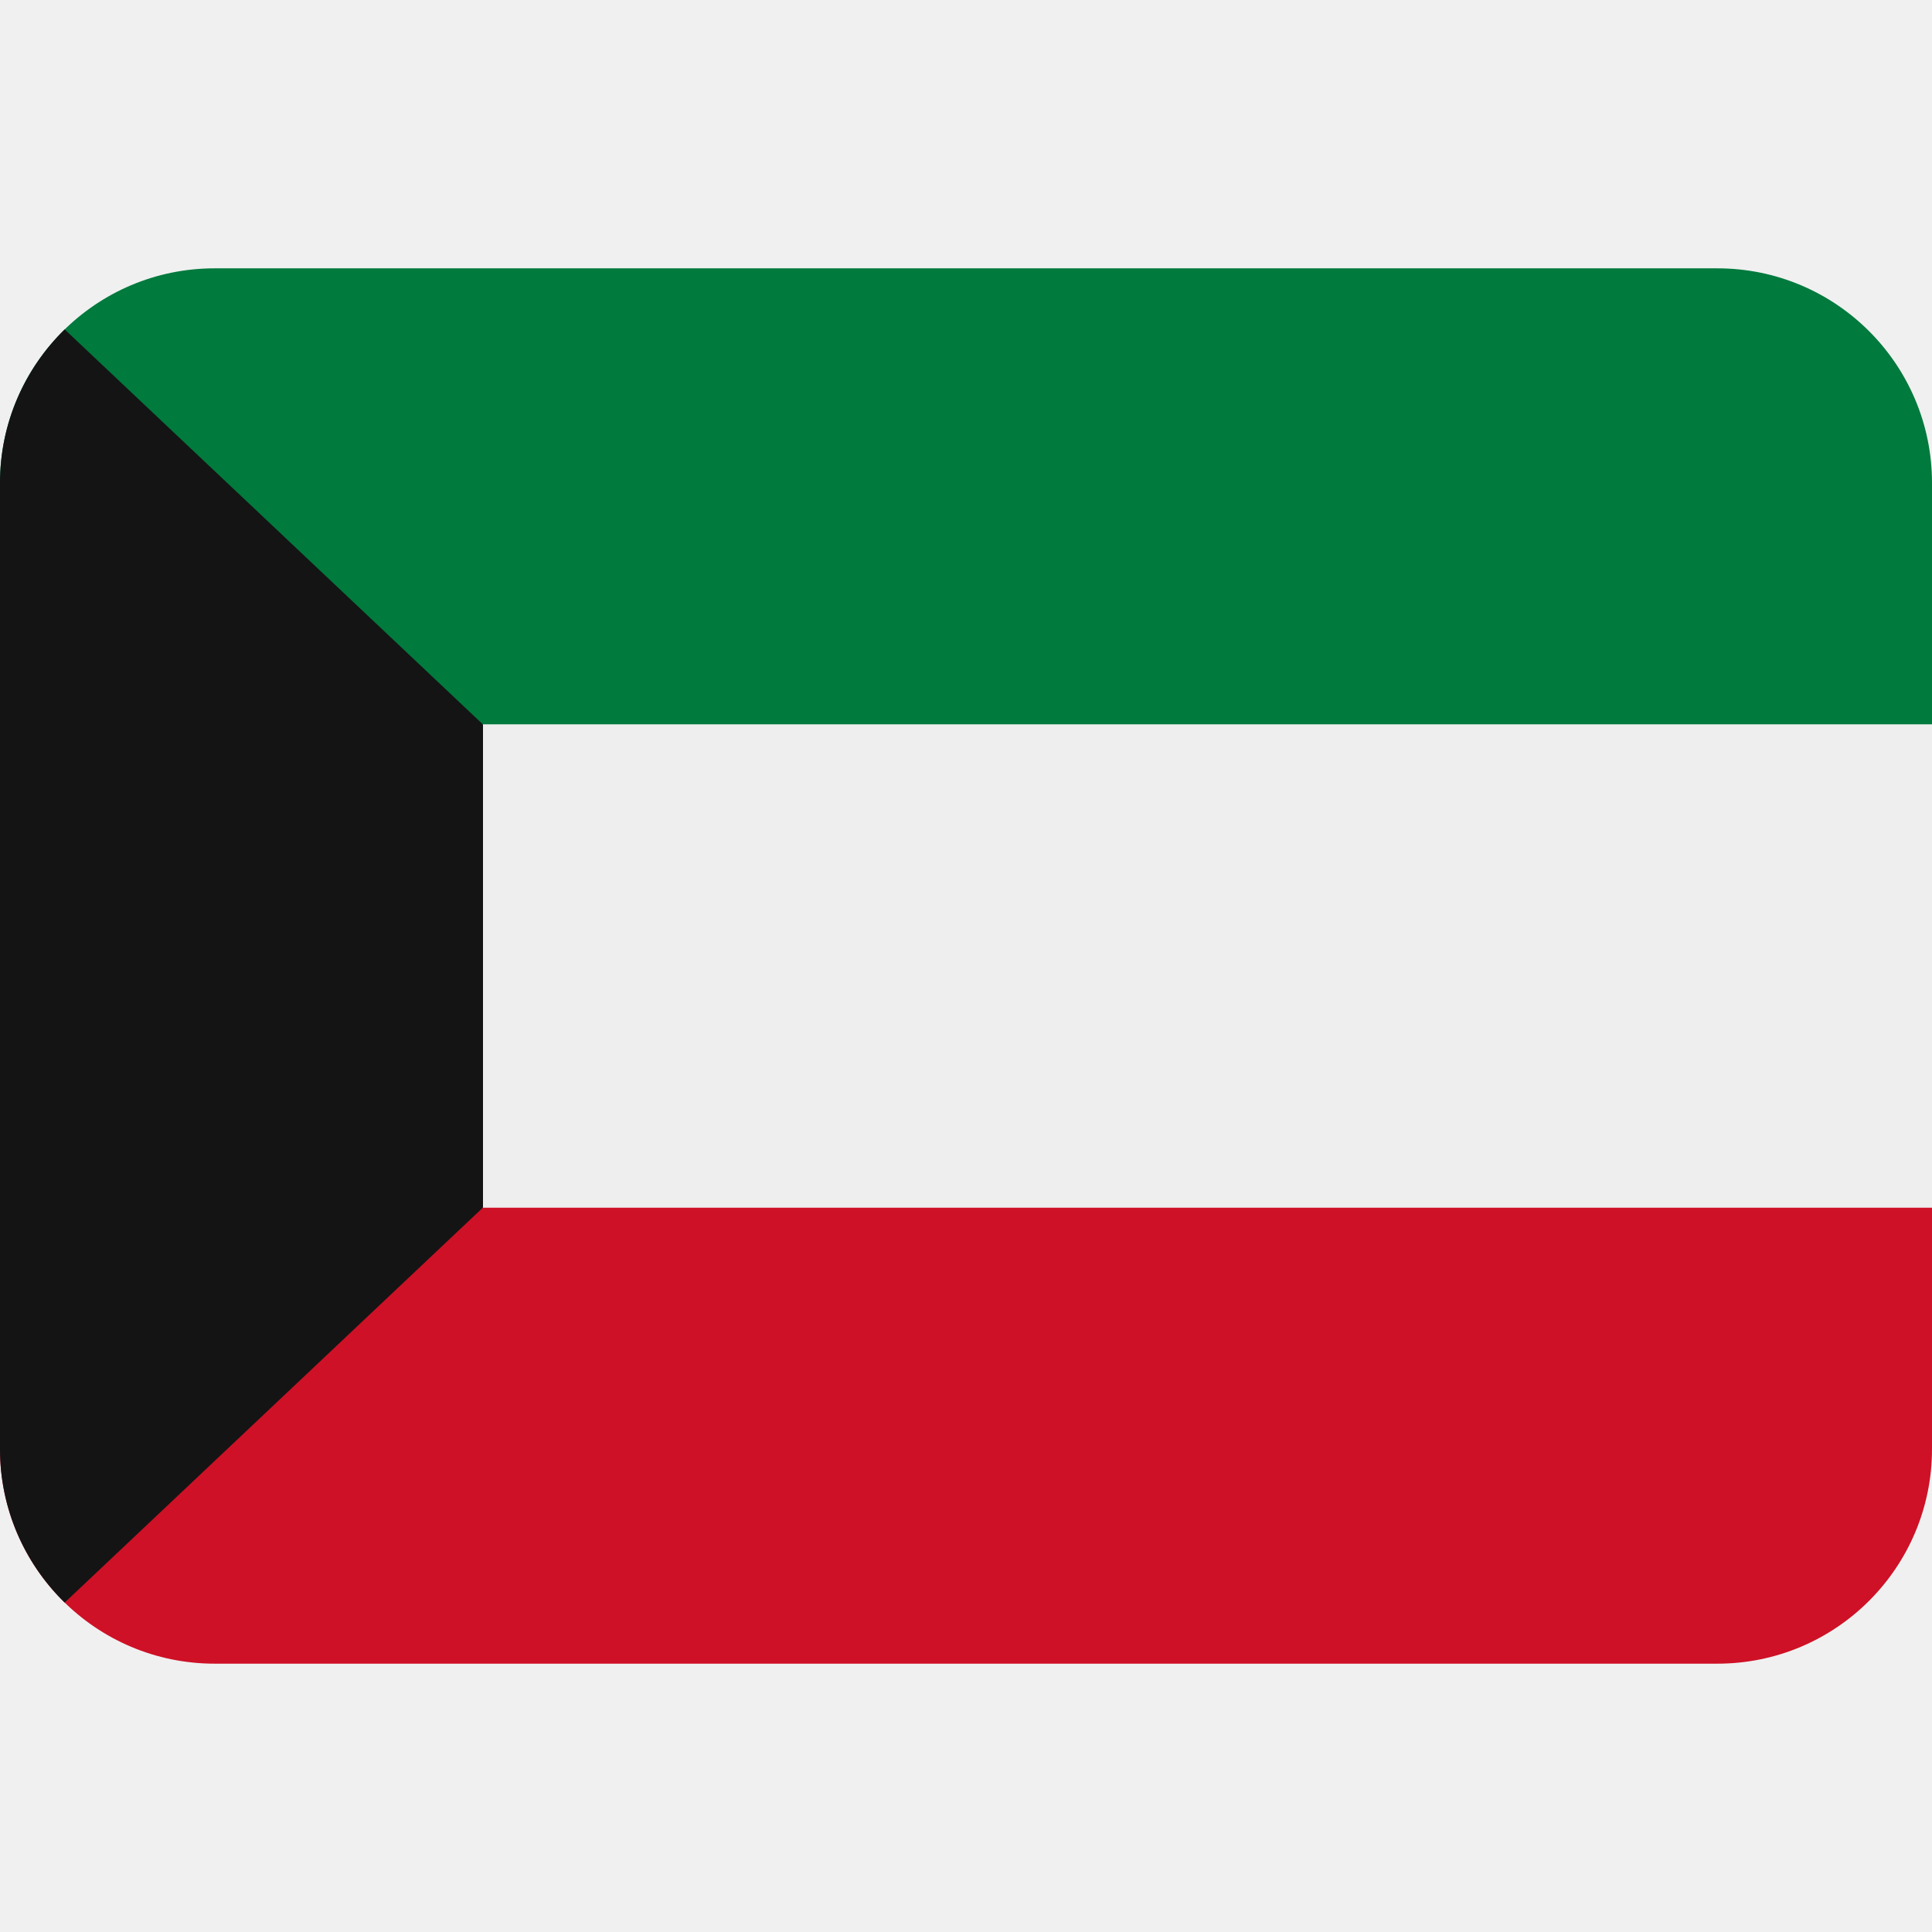
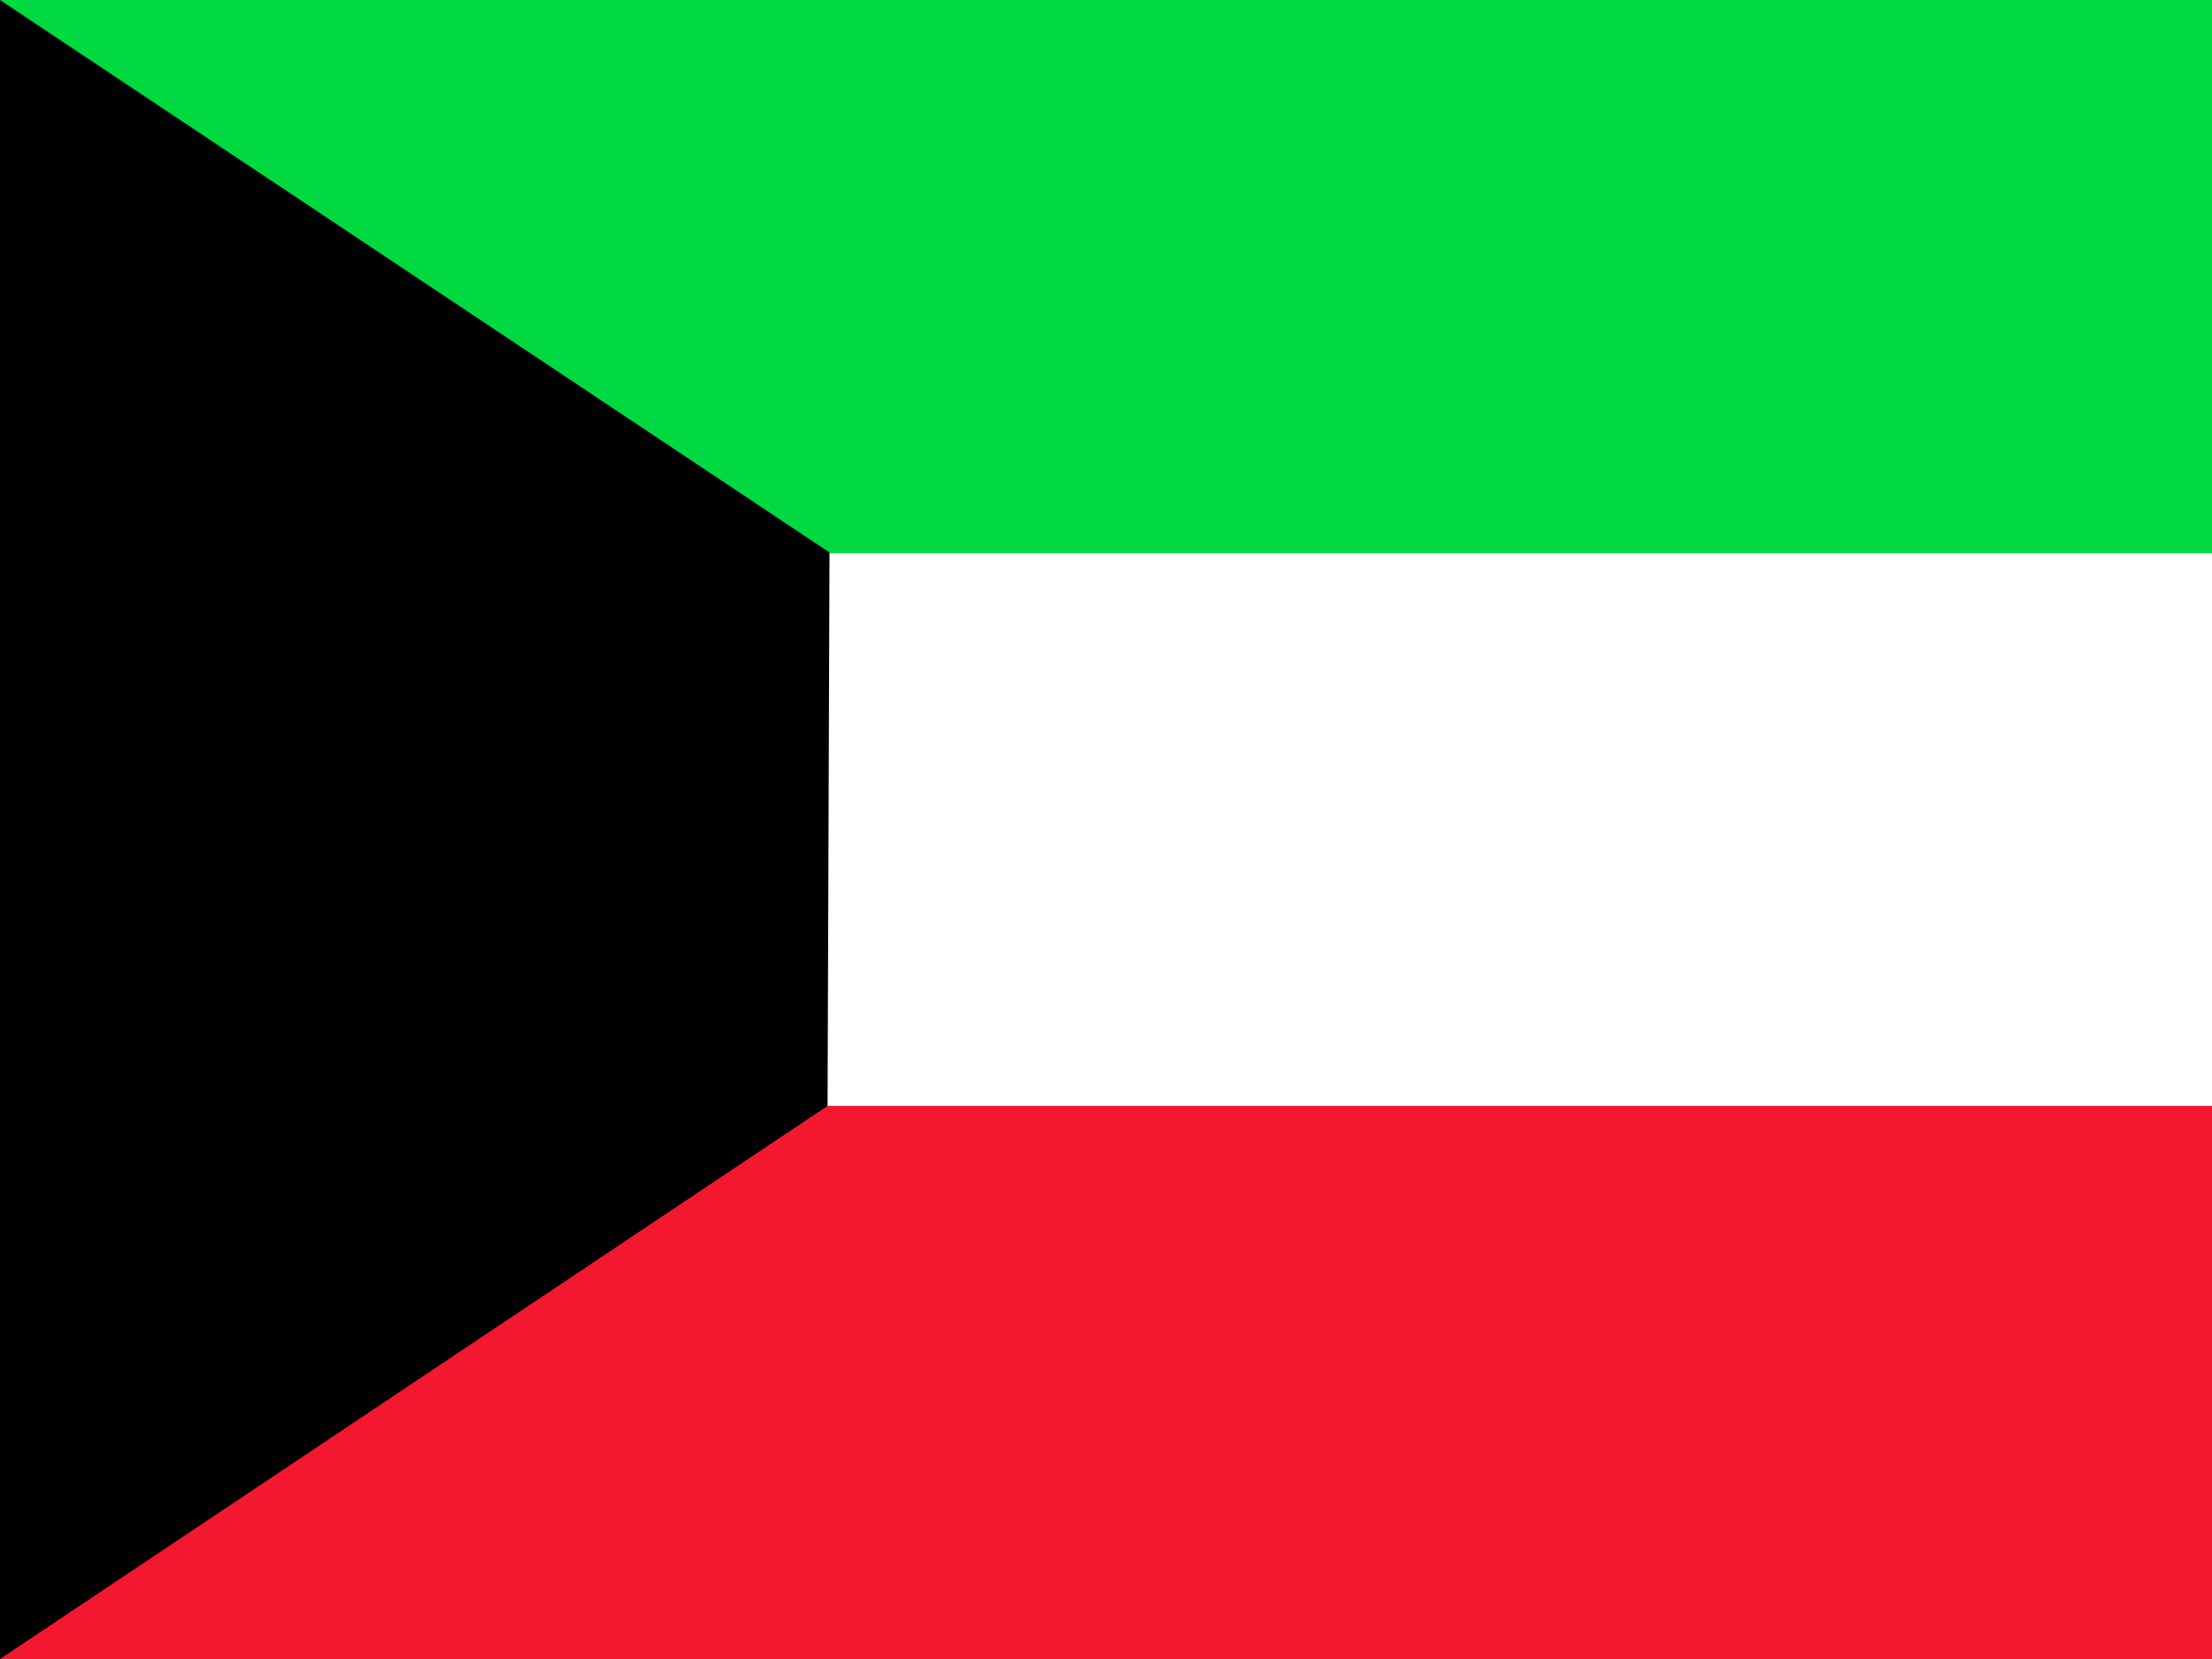
- <svg xmlns="http://www.w3.org/2000/svg" viewBox="0 0 36 36">
-   <path fill="#007A3D" d="M32 5H4C1.791 5 0 6.791 0 9v4.5h36V9c0-2.209-1.791-4-4-4z" />
-   <path fill="#CE1126" d="M0 27c0 2.209 1.791 4 4 4h28c2.209 0 4-1.791 4-4v-4.5H0V27z" />
-   <path fill="#EEE" d="M0 13.5h36v9H0z" />
-   <path fill="#141414" d="M1.205 6.138C.462 6.865 0 7.879 0 9v18c0 1.122.462 2.135 1.205 2.862L9 22.5v-9L1.205 6.138z" />
+ <svg xmlns="http://www.w3.org/2000/svg" id="flag-icons-kw" viewBox="0 0 640 480">
+   <defs>
+     <clipPath id="kw-a">
+       <path fill-opacity=".7" d="M0 0h682.7v512H0z" />
+     </clipPath>
+   </defs>
+   <g fill-rule="evenodd" stroke-width="1pt" clip-path="url(#kw-a)" transform="scale(.9375)">
+     <path fill="#fff" d="M0 170.6h1024v170.7H0z" />
+     <path fill="#f31830" d="M0 341.3h1024V512H0z" />
+     <path fill="#00d941" d="M0 0h1024v170.7H0z" />
+     <path fill="#000001" d="M0 0v512l255.4-170.7.6-170.8z" />
+   </g>
</svg>
